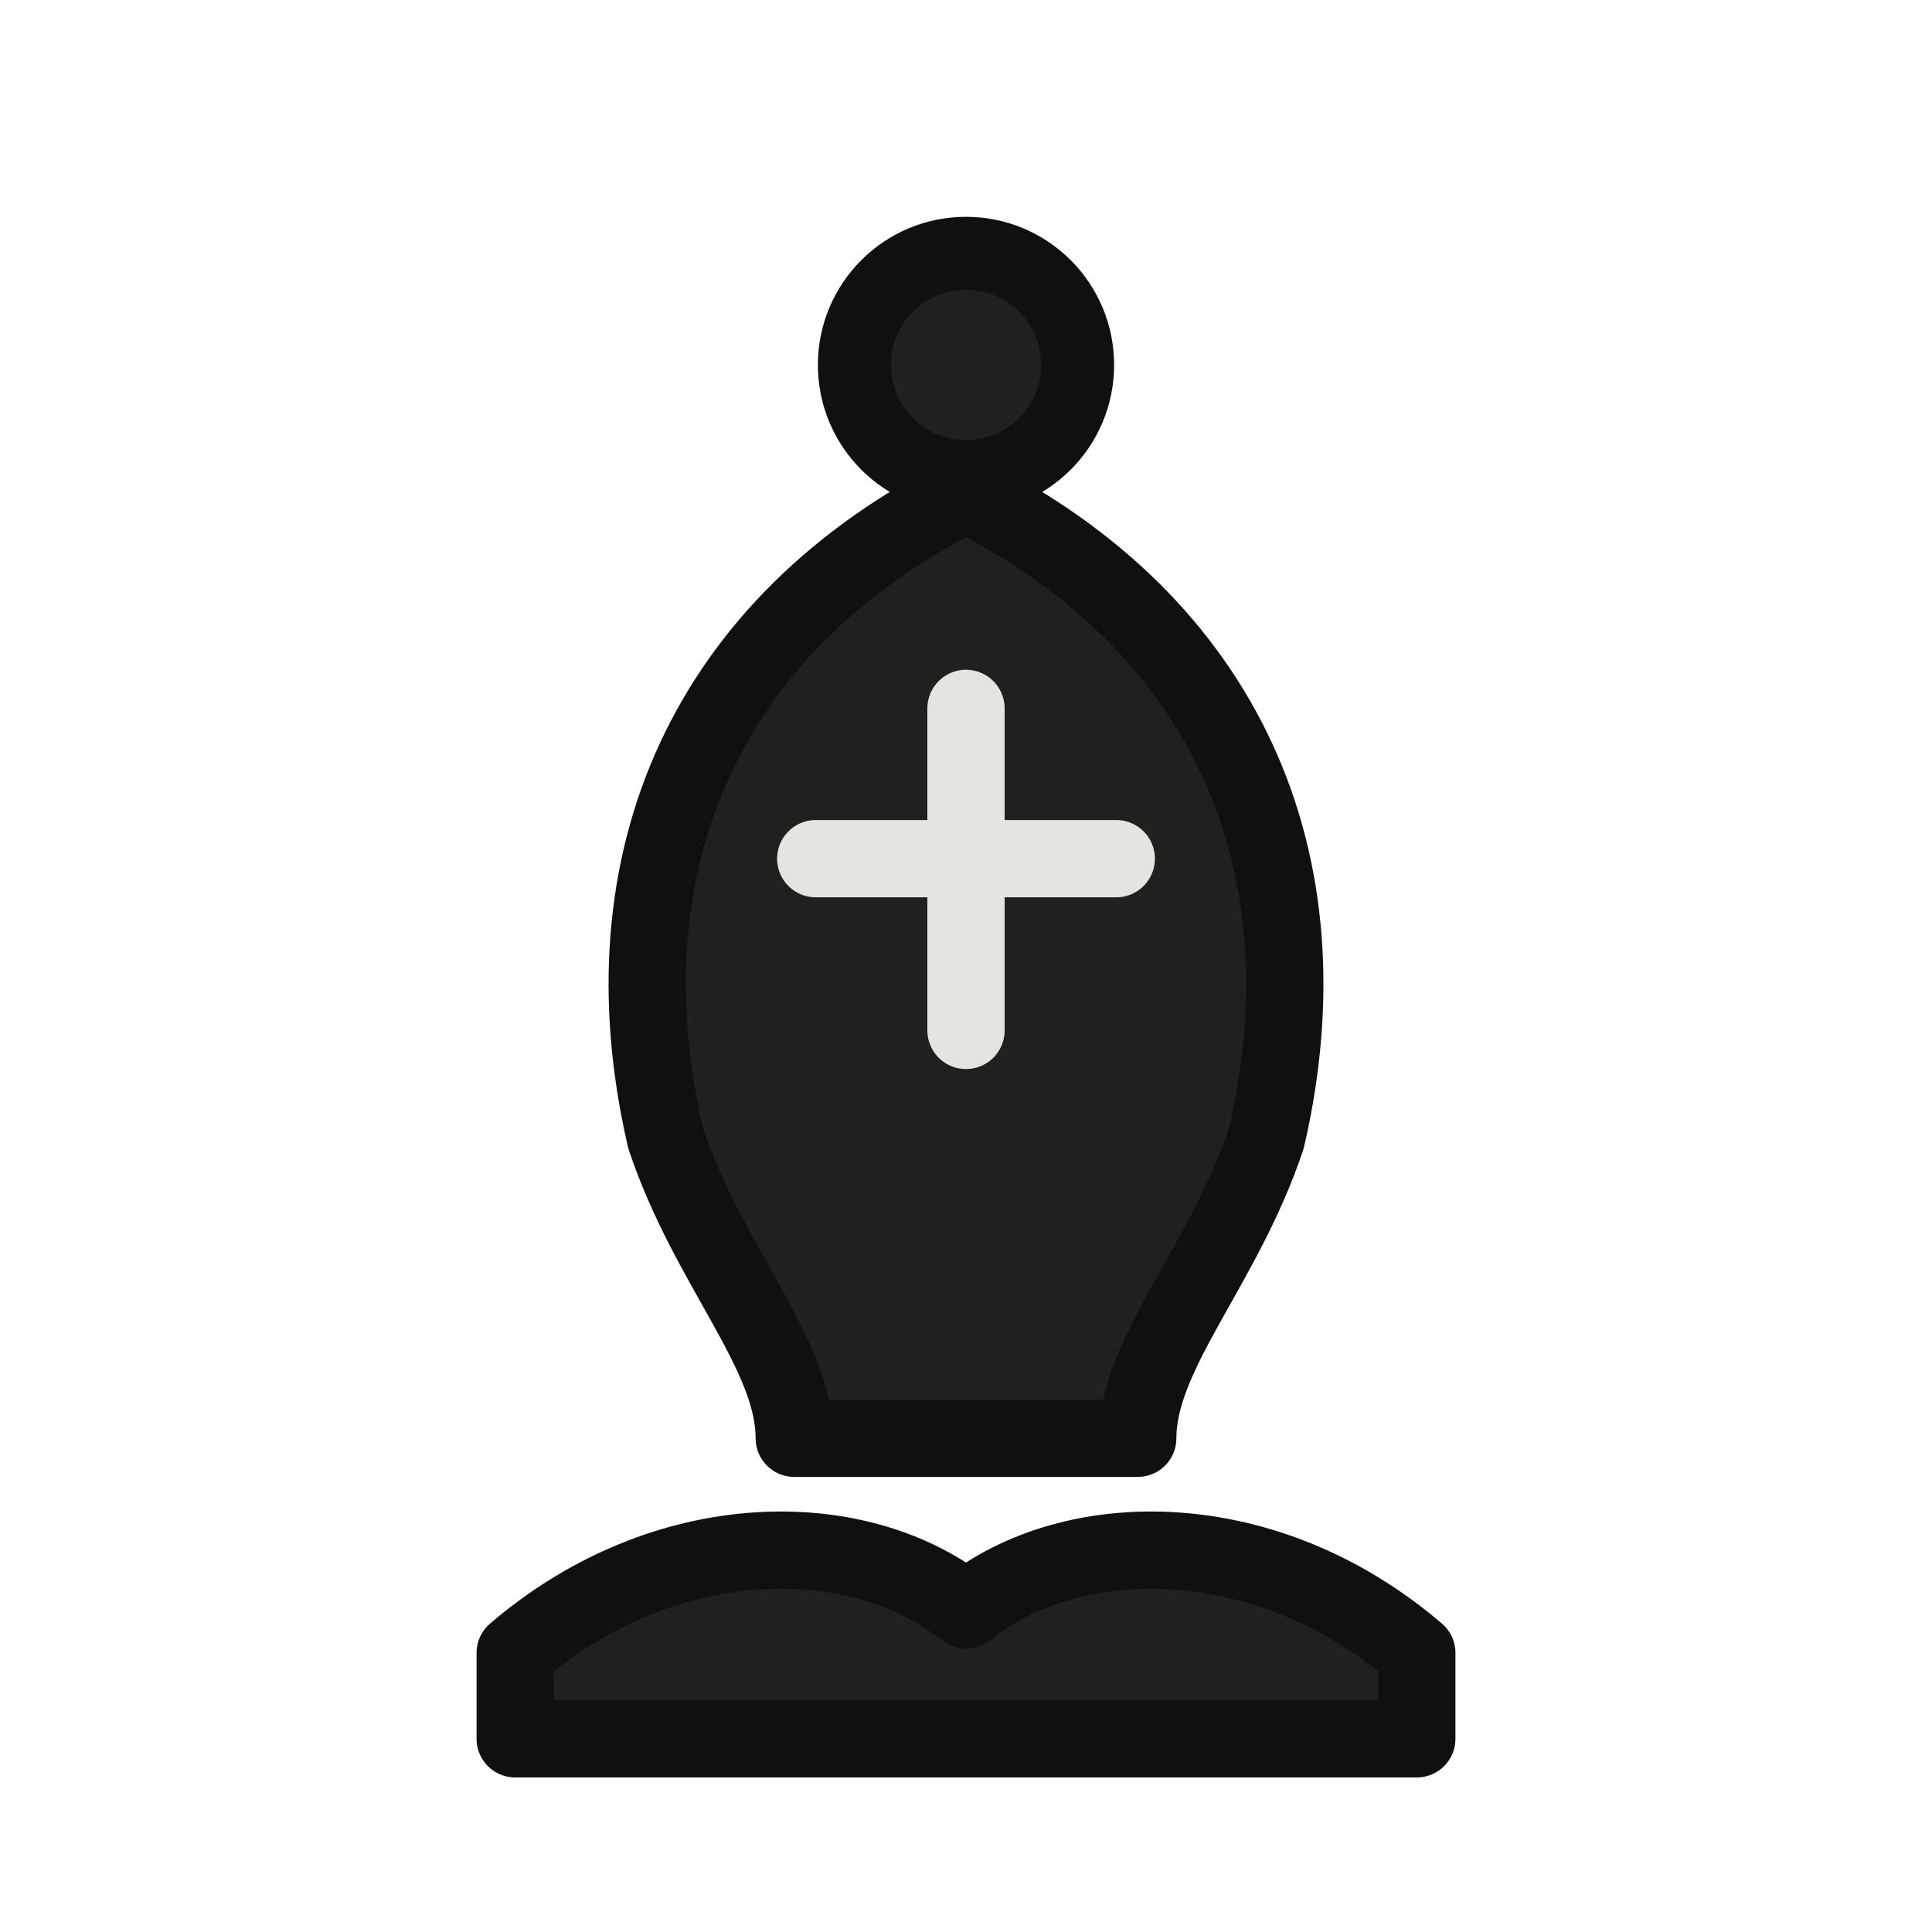
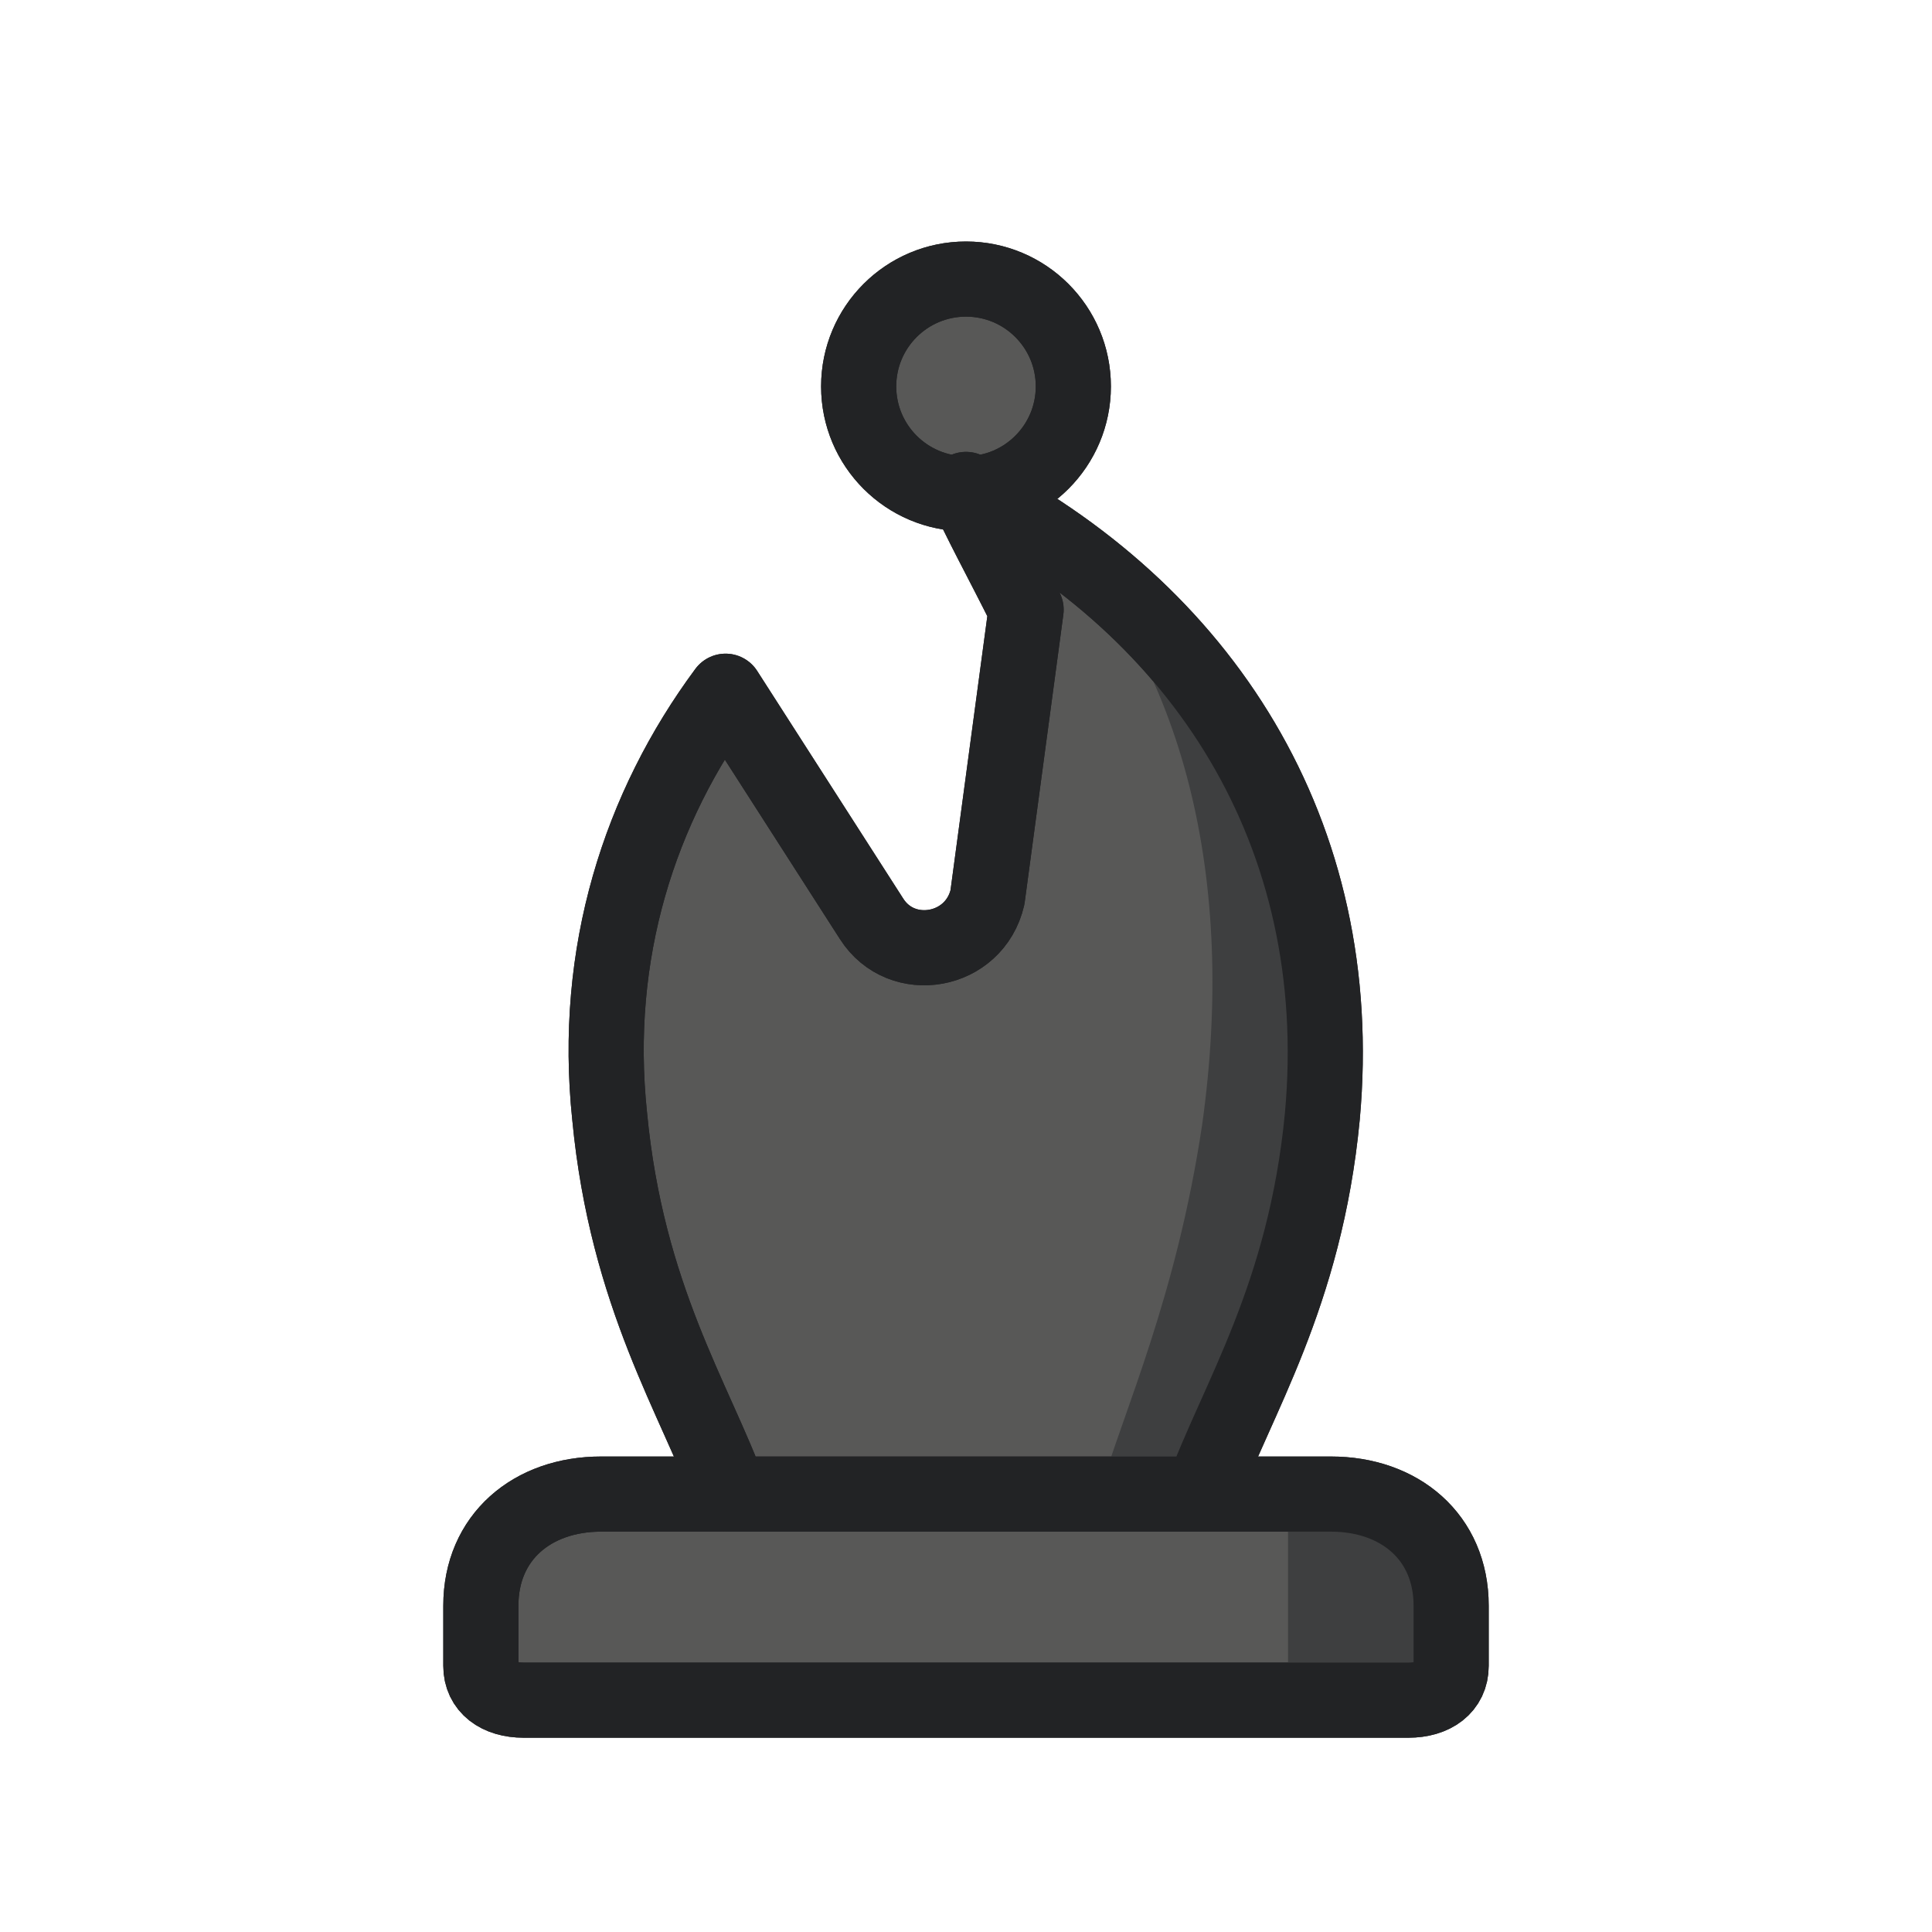
<svg xmlns="http://www.w3.org/2000/svg" viewBox="0 0 45 45">
-   <circle cx="22.5" cy="8.5" r="2.6" fill="#22201E" stroke="#11100F" stroke-width="1.7" />
-   <path d="M22.5,11.5 C16.5,14.5 14,20 15.5,26.5 C16.5,29.5 18.5,31.5 18.5,33.5 L26.5,33.5 C26.5,31.5 28.5,29.5 29.5,26.5 C31,20 28.5,14.5 22.5,11.5 Z" fill="#22201E" stroke="#11100F" stroke-width="1.8" stroke-linejoin="round" />
-   <line x1="22.5" y1="16.5" x2="22.5" y2="24" stroke="#E6E4DF" stroke-width="1.8" stroke-linecap="round" />
-   <line x1="19" y1="20" x2="26" y2="20" stroke="#E6E4DF" stroke-width="1.8" stroke-linecap="round" />
-   <path d="M12,38.5 C15.5,35.5 20,35.5 22.5,37.5 C25,35.5 29.5,35.5 33,38.5 L33,40.5 L12,40.5 Z" fill="#22201E" stroke="#11100F" stroke-width="1.8" stroke-linejoin="round" />
+   <defs>
+     <clipPath id="b-mitre">
+       <path d="M22.5,11.4 C28.0,14.2 31.4,19.4 30.8,26.0 C30.4,30.2 28.8,32.6 28.0,34.8 L17.0,34.8 C16.2,32.6 14.6,30.2 14.2,26.0 C13.8,22.2 14.9,18.8 16.9,16.1 L20.3,21.4 C21.0,22.5 22.7,22.2 23.0,20.9 L23.9,14.2 C23.3,13.0 22.8,12.1 22.5,11.4 Z" />
+     </clipPath>
+     <clipPath id="b-base">
+       <path d="M11.2,37.4 C11.2,35.8 12.4,34.8 14.0,34.8 L31.0,34.8 C32.6,34.8 33.8,35.8 33.8,37.4 L33.8,38.8 C33.8,39.3 33.4,39.6 32.8,39.6 L12.2,39.6 C11.6,39.6 11.2,39.3 11.2,38.8 Z" />
+     </clipPath>
+     <clipPath id="b-ball">
+       <circle cx="22.5" cy="9.0" r="2.5" />
+     </clipPath>
+   </defs>
+   <g stroke="#222325" stroke-width="1.75" stroke-linecap="round" stroke-linejoin="round">
+     <path d="M11.2,37.4 C11.2,35.8 12.4,34.8 14.0,34.8 L31.0,34.8 C32.6,34.8 33.8,35.8 33.8,37.4 L33.8,38.8 C33.8,39.3 33.4,39.6 32.8,39.6 L12.2,39.6 C11.6,39.6 11.2,39.3 11.2,38.8 Z" fill="#585857" />
+     <rect x="30.0" y="34.6" width="4.2" height="5.2" fill="#3E3F40" stroke="none" clip-path="url(#b-base)" />
+     <path d="M11.2,37.4 C11.2,35.8 12.4,34.8 14.0,34.8 L31.0,34.8 C32.6,34.8 33.8,35.8 33.8,37.4 L33.8,38.8 C33.8,39.3 33.4,39.6 32.8,39.6 L12.2,39.6 C11.6,39.6 11.2,39.3 11.2,38.8 Z" fill="none" />
+     <circle cx="22.5" cy="9.0" r="2.5" fill="#585857" />
+     <path d="M23.3,6.6 A2.5,2.5 0 0,1 23.3,11.4 A2.0,2.5 0 0,0 23.3,6.6 Z" fill="#3E3F40" stroke="none" clip-path="url(#b-ball)" />
+     <circle cx="22.5" cy="9.0" r="2.5" fill="none" />
+     <path d="M22.5,11.4 C28.0,14.2 31.4,19.4 30.8,26.0 C30.4,30.2 28.8,32.6 28.0,34.8 L17.0,34.8 C16.2,32.6 14.6,30.2 14.2,26.0 C13.8,22.2 14.9,18.8 16.9,16.1 L20.3,21.4 C21.0,22.5 22.7,22.2 23.0,20.9 L23.9,14.2 C23.3,13.0 22.8,12.1 22.5,11.4 Z" fill="#585857" />
+     <path d="M24.4,12.2 C27.6,15.5 28.8,20.5 28.0,26.2 C27.4,30.2 26.2,32.8 25.6,34.8 L28.8,34.8 C30.2,31.5 31.4,26.8 30.8,21.5 C30.2,16.8 27.4,13.6 24.4,12.2 Z" fill="#3E3F40" stroke="none" clip-path="url(#b-mitre)" />
+     <path d="M22.5,11.4 C28.0,14.2 31.4,19.4 30.8,26.0 C30.4,30.2 28.8,32.6 28.0,34.8 L17.0,34.8 C16.2,32.6 14.6,30.2 14.2,26.0 C13.8,22.2 14.9,18.8 16.9,16.1 L20.3,21.4 C21.0,22.5 22.7,22.2 23.0,20.9 L23.9,14.2 C23.3,13.0 22.8,12.1 22.5,11.4 Z" fill="none" />
+   </g>
</svg>
